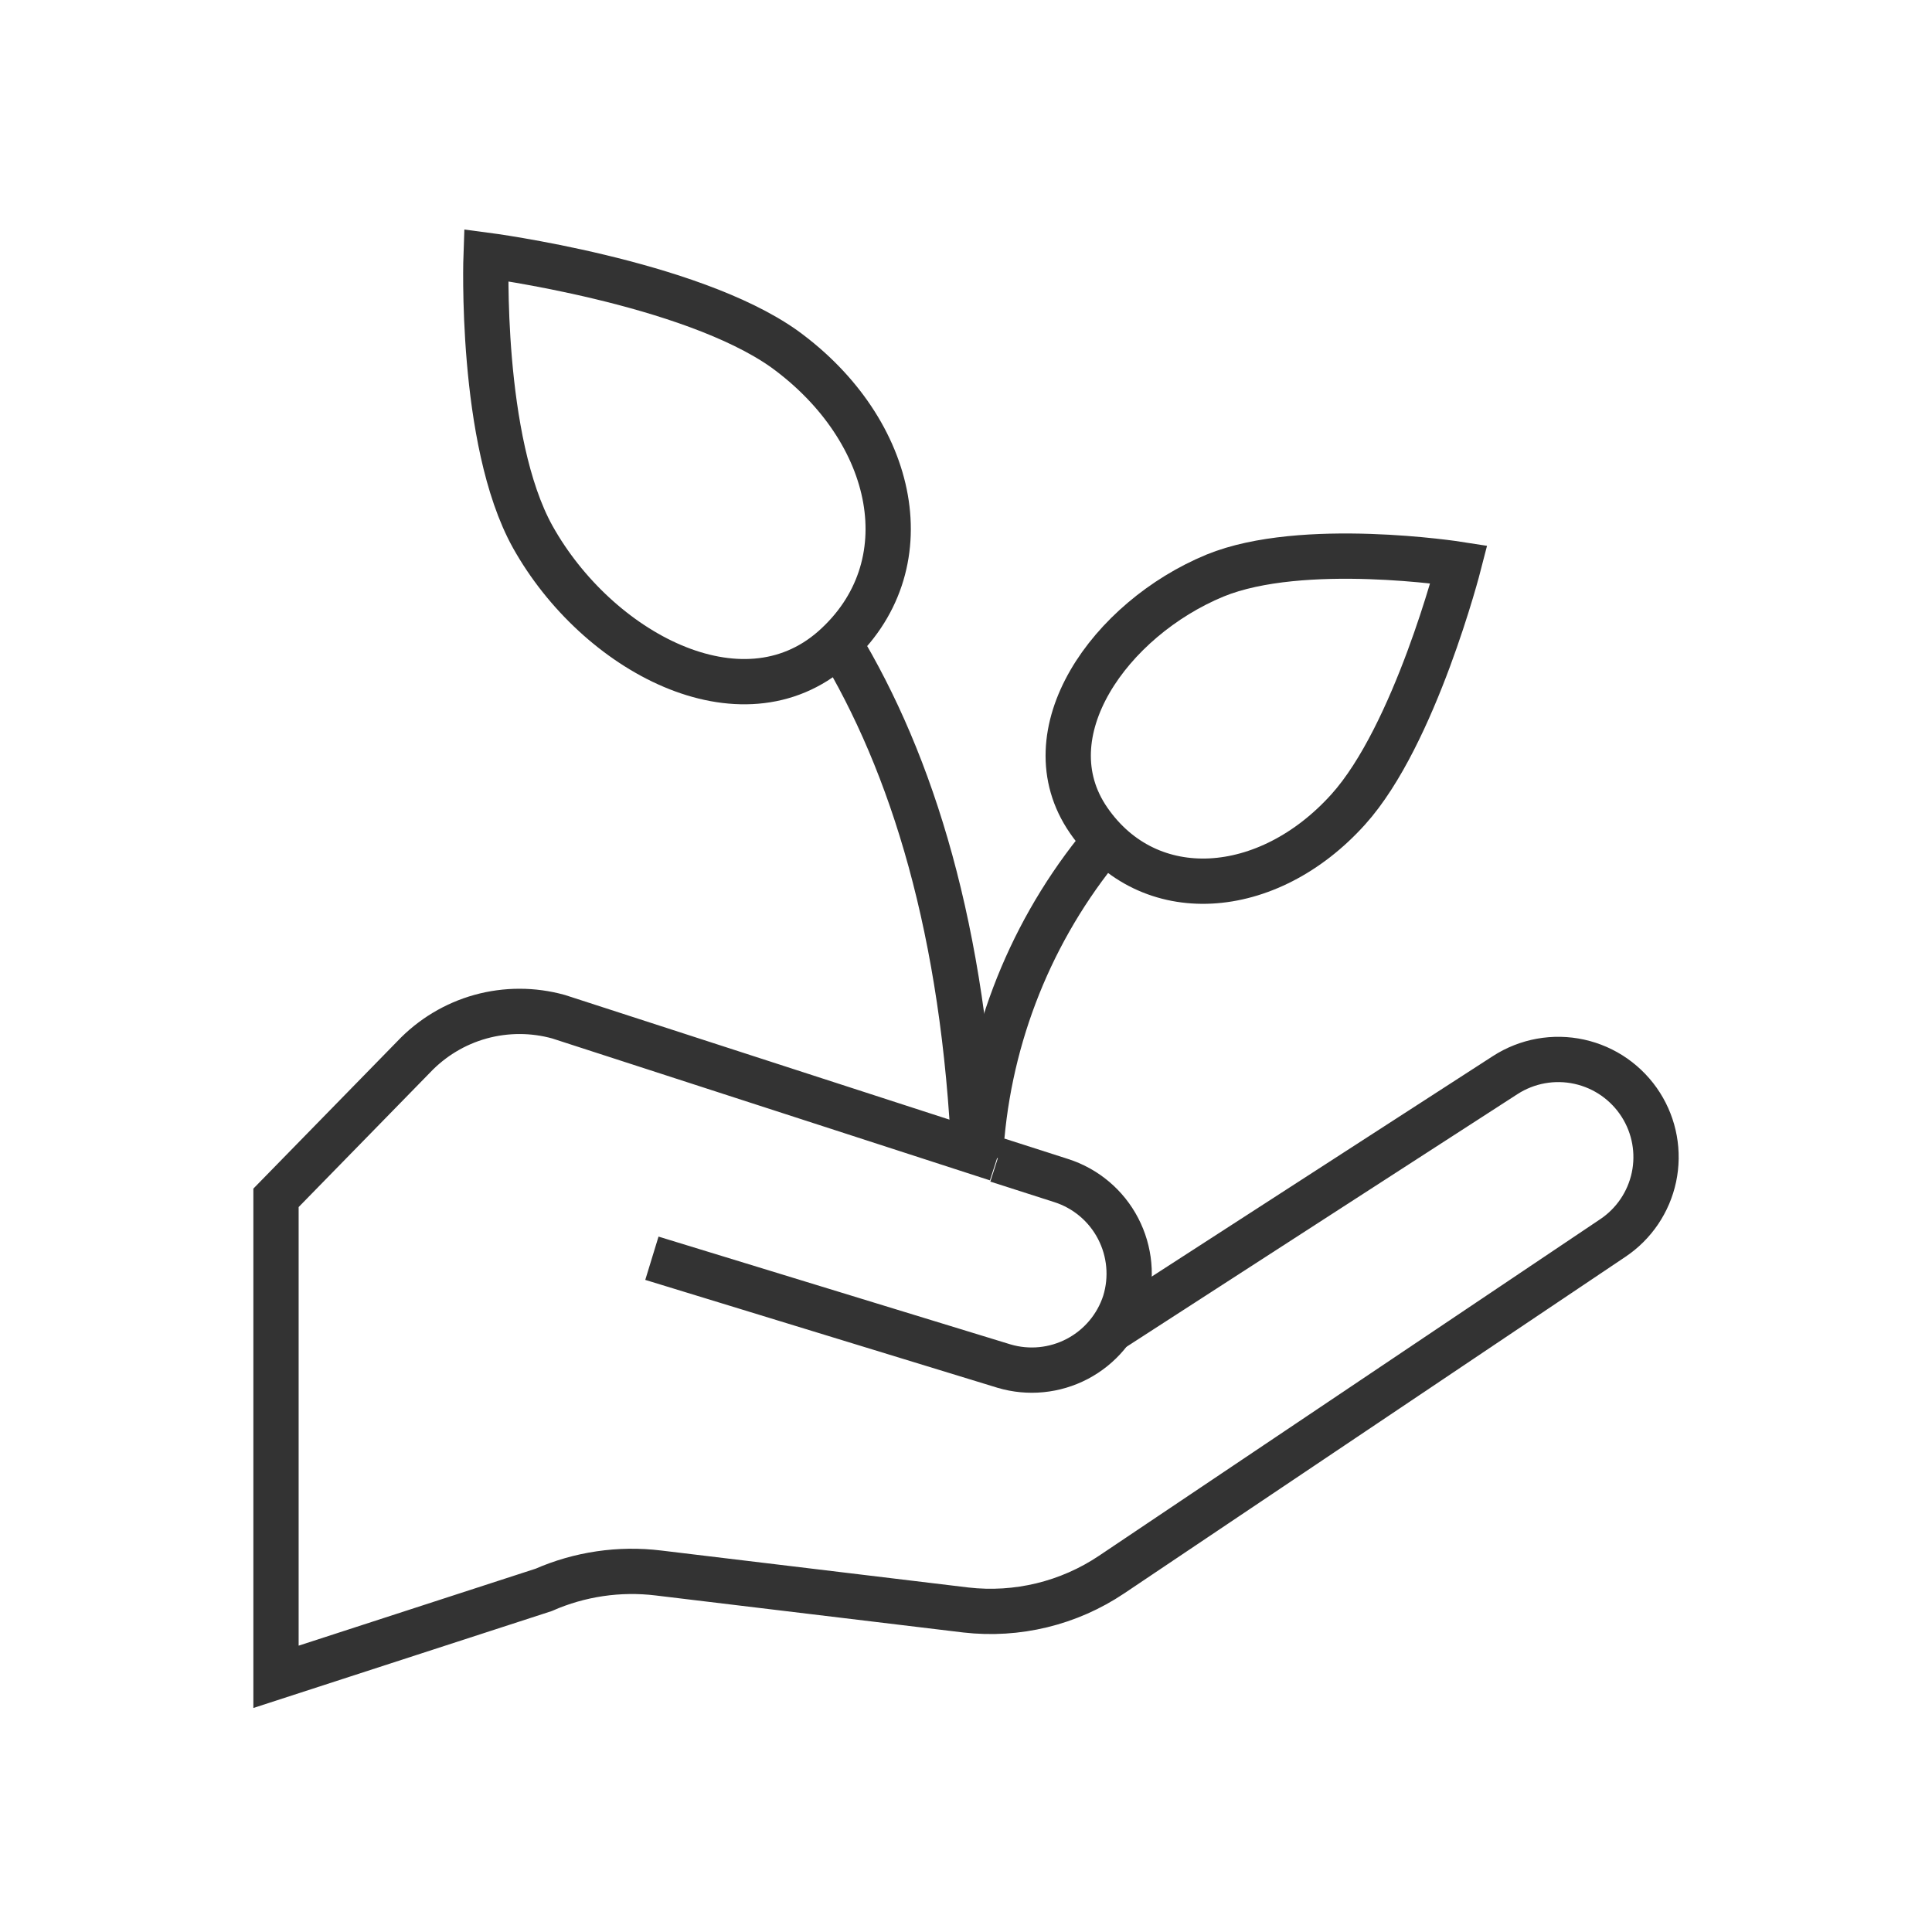
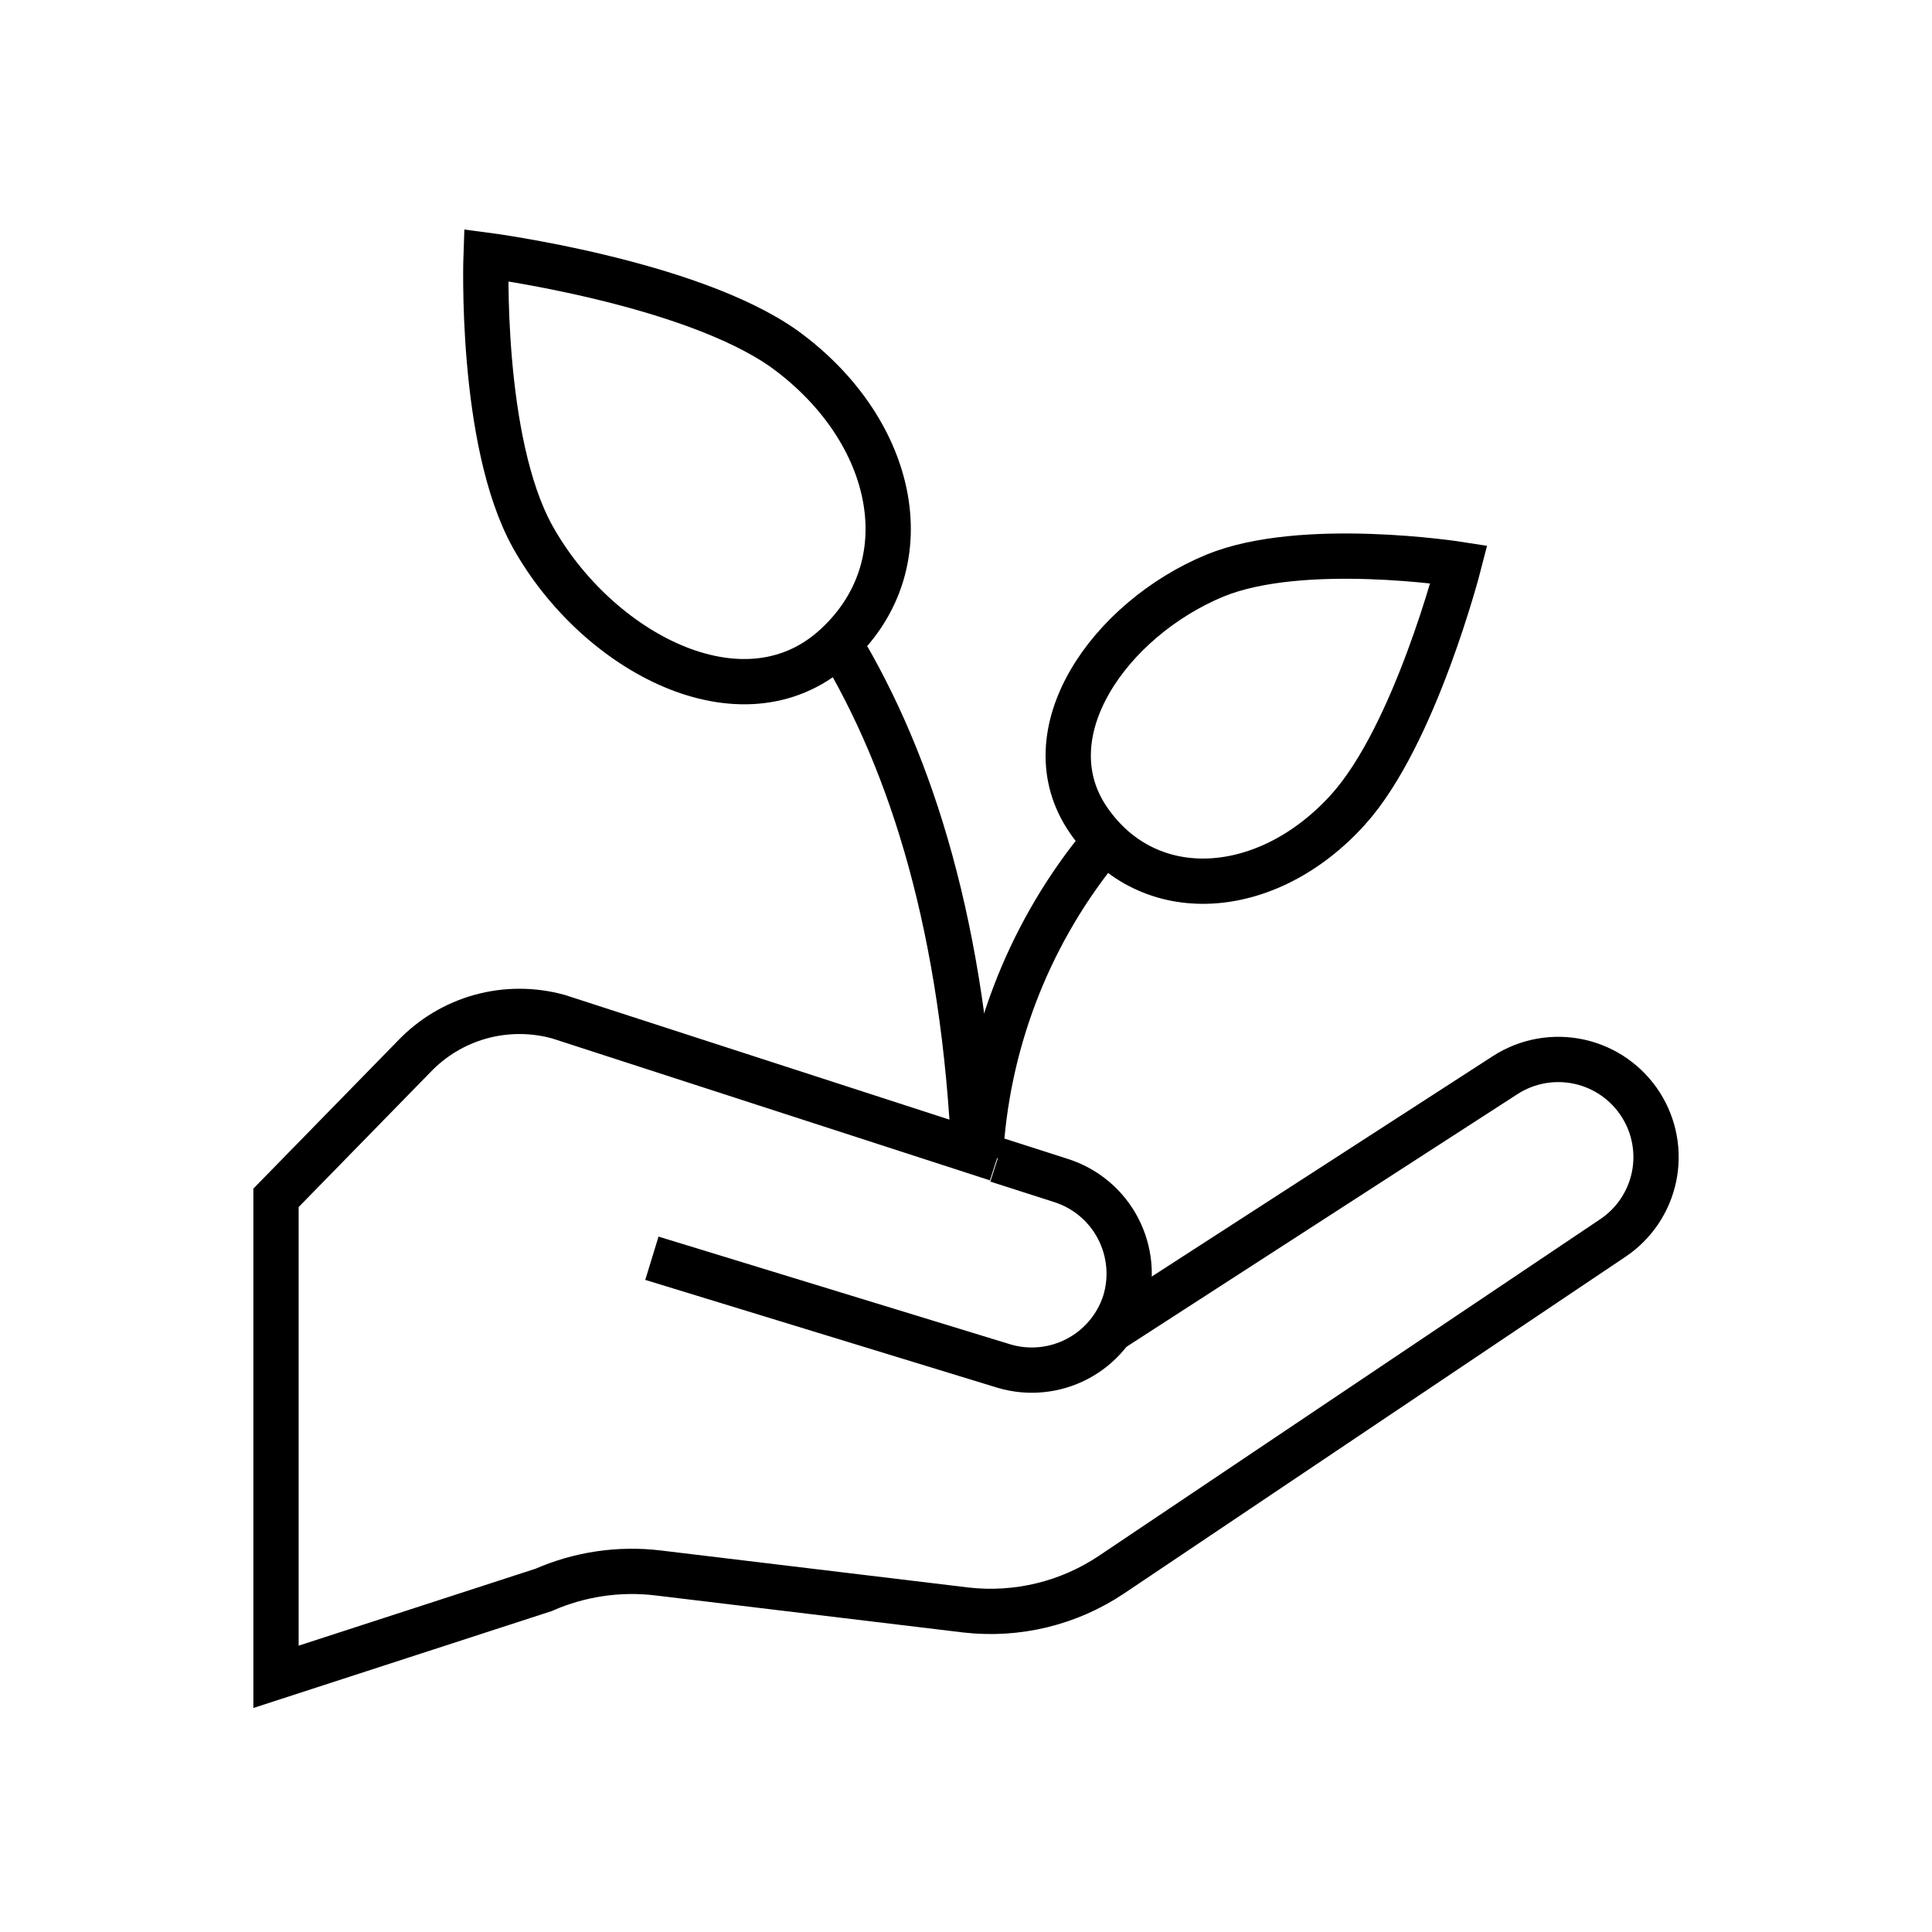
- <svg xmlns="http://www.w3.org/2000/svg" width="64" height="64" viewBox="0 0 64 64" fill="none">
-   <path d="M33.023 38.387L18.503 33.68C17.657 33.445 16.763 33.445 15.917 33.679C15.072 33.914 14.306 34.376 13.703 35.013L9.143 39.68V55.547L18.009 52.667C19.203 52.143 20.515 51.95 21.809 52.107L31.996 53.333C33.693 53.528 35.404 53.112 36.823 52.16L53.423 41.013C54.124 40.545 54.614 39.822 54.789 38.997C54.963 38.172 54.808 37.312 54.356 36.6V36.6C54.127 36.239 53.828 35.927 53.478 35.681C53.128 35.436 52.733 35.263 52.315 35.171C51.897 35.079 51.465 35.071 51.044 35.147C50.624 35.223 50.222 35.381 49.863 35.613L36.823 44.04" stroke="#333333" stroke-width="1.5" stroke-miterlimit="10" />
-   <path d="M21.595 41.681L33.261 45.254C34.071 45.494 34.942 45.407 35.69 45.014C36.437 44.62 37.001 43.951 37.261 43.148C37.513 42.333 37.432 41.451 37.038 40.695C36.644 39.938 35.967 39.368 35.155 39.108L33.035 38.428" stroke="#333333" stroke-width="1.5" stroke-miterlimit="10" />
-   <path d="M27.769 21.253C30.235 25.32 31.942 30.84 32.275 38.387" stroke="#333333" stroke-width="1.5" stroke-miterlimit="10" />
-   <path d="M36.316 28.2C34.014 31.097 32.671 34.639 32.476 38.334" stroke="#333333" stroke-width="1.5" stroke-miterlimit="10" />
-   <path d="M27.596 21.48C24.555 24.147 19.782 21.6 17.649 17.787C15.876 14.6 16.102 8.454 16.102 8.454C16.102 8.454 22.849 9.334 25.982 11.56C29.715 14.267 30.649 18.787 27.596 21.48Z" stroke="#333333" stroke-width="1.5" stroke-miterlimit="10" />
-   <path d="M36.062 27.174C34.075 24.294 36.768 20.507 40.248 19.067C43.142 17.881 48.328 18.694 48.328 18.694C48.328 18.694 46.875 24.36 44.661 26.814C41.995 29.774 38.048 30.054 36.062 27.174Z" stroke="#333333" stroke-width="1.5" stroke-miterlimit="10" />
+ <svg xmlns="http://www.w3.org/2000/svg" width="64" height="64" viewBox="0 0 64 64" stroke="currentColor" fill="none">
+   <path d="M33.023 38.387L18.503 33.68C17.657 33.445 16.763 33.445 15.917 33.679C15.072 33.914 14.306 34.376 13.703 35.013L9.143 39.68V55.547L18.009 52.667C19.203 52.143 20.515 51.95 21.809 52.107L31.996 53.333C33.693 53.528 35.404 53.112 36.823 52.16L53.423 41.013C54.124 40.545 54.614 39.822 54.789 38.997C54.963 38.172 54.808 37.312 54.356 36.6V36.6C54.127 36.239 53.828 35.927 53.478 35.681C53.128 35.436 52.733 35.263 52.315 35.171C51.897 35.079 51.465 35.071 51.044 35.147C50.624 35.223 50.222 35.381 49.863 35.613L36.823 44.04" stroke-width="1.5" stroke-miterlimit="10" />
+   <path d="M21.595 41.681L33.261 45.254C34.071 45.494 34.942 45.407 35.69 45.014C36.437 44.62 37.001 43.951 37.261 43.148C37.513 42.333 37.432 41.451 37.038 40.695C36.644 39.938 35.967 39.368 35.155 39.108L33.035 38.428" stroke-width="1.5" stroke-miterlimit="10" />
+   <path d="M27.769 21.253C30.235 25.32 31.942 30.84 32.275 38.387" stroke-width="1.5" stroke-miterlimit="10" />
+   <path d="M36.316 28.2C34.014 31.097 32.671 34.639 32.476 38.334" stroke-width="1.5" stroke-miterlimit="10" />
+   <path d="M27.596 21.48C24.555 24.147 19.782 21.6 17.649 17.787C15.876 14.6 16.102 8.454 16.102 8.454C16.102 8.454 22.849 9.334 25.982 11.56C29.715 14.267 30.649 18.787 27.596 21.48Z" stroke-width="1.5" stroke-miterlimit="10" />
+   <path d="M36.062 27.174C34.075 24.294 36.768 20.507 40.248 19.067C43.142 17.881 48.328 18.694 48.328 18.694C48.328 18.694 46.875 24.36 44.661 26.814C41.995 29.774 38.048 30.054 36.062 27.174Z" stroke-width="1.5" stroke-miterlimit="10" />
</svg>
